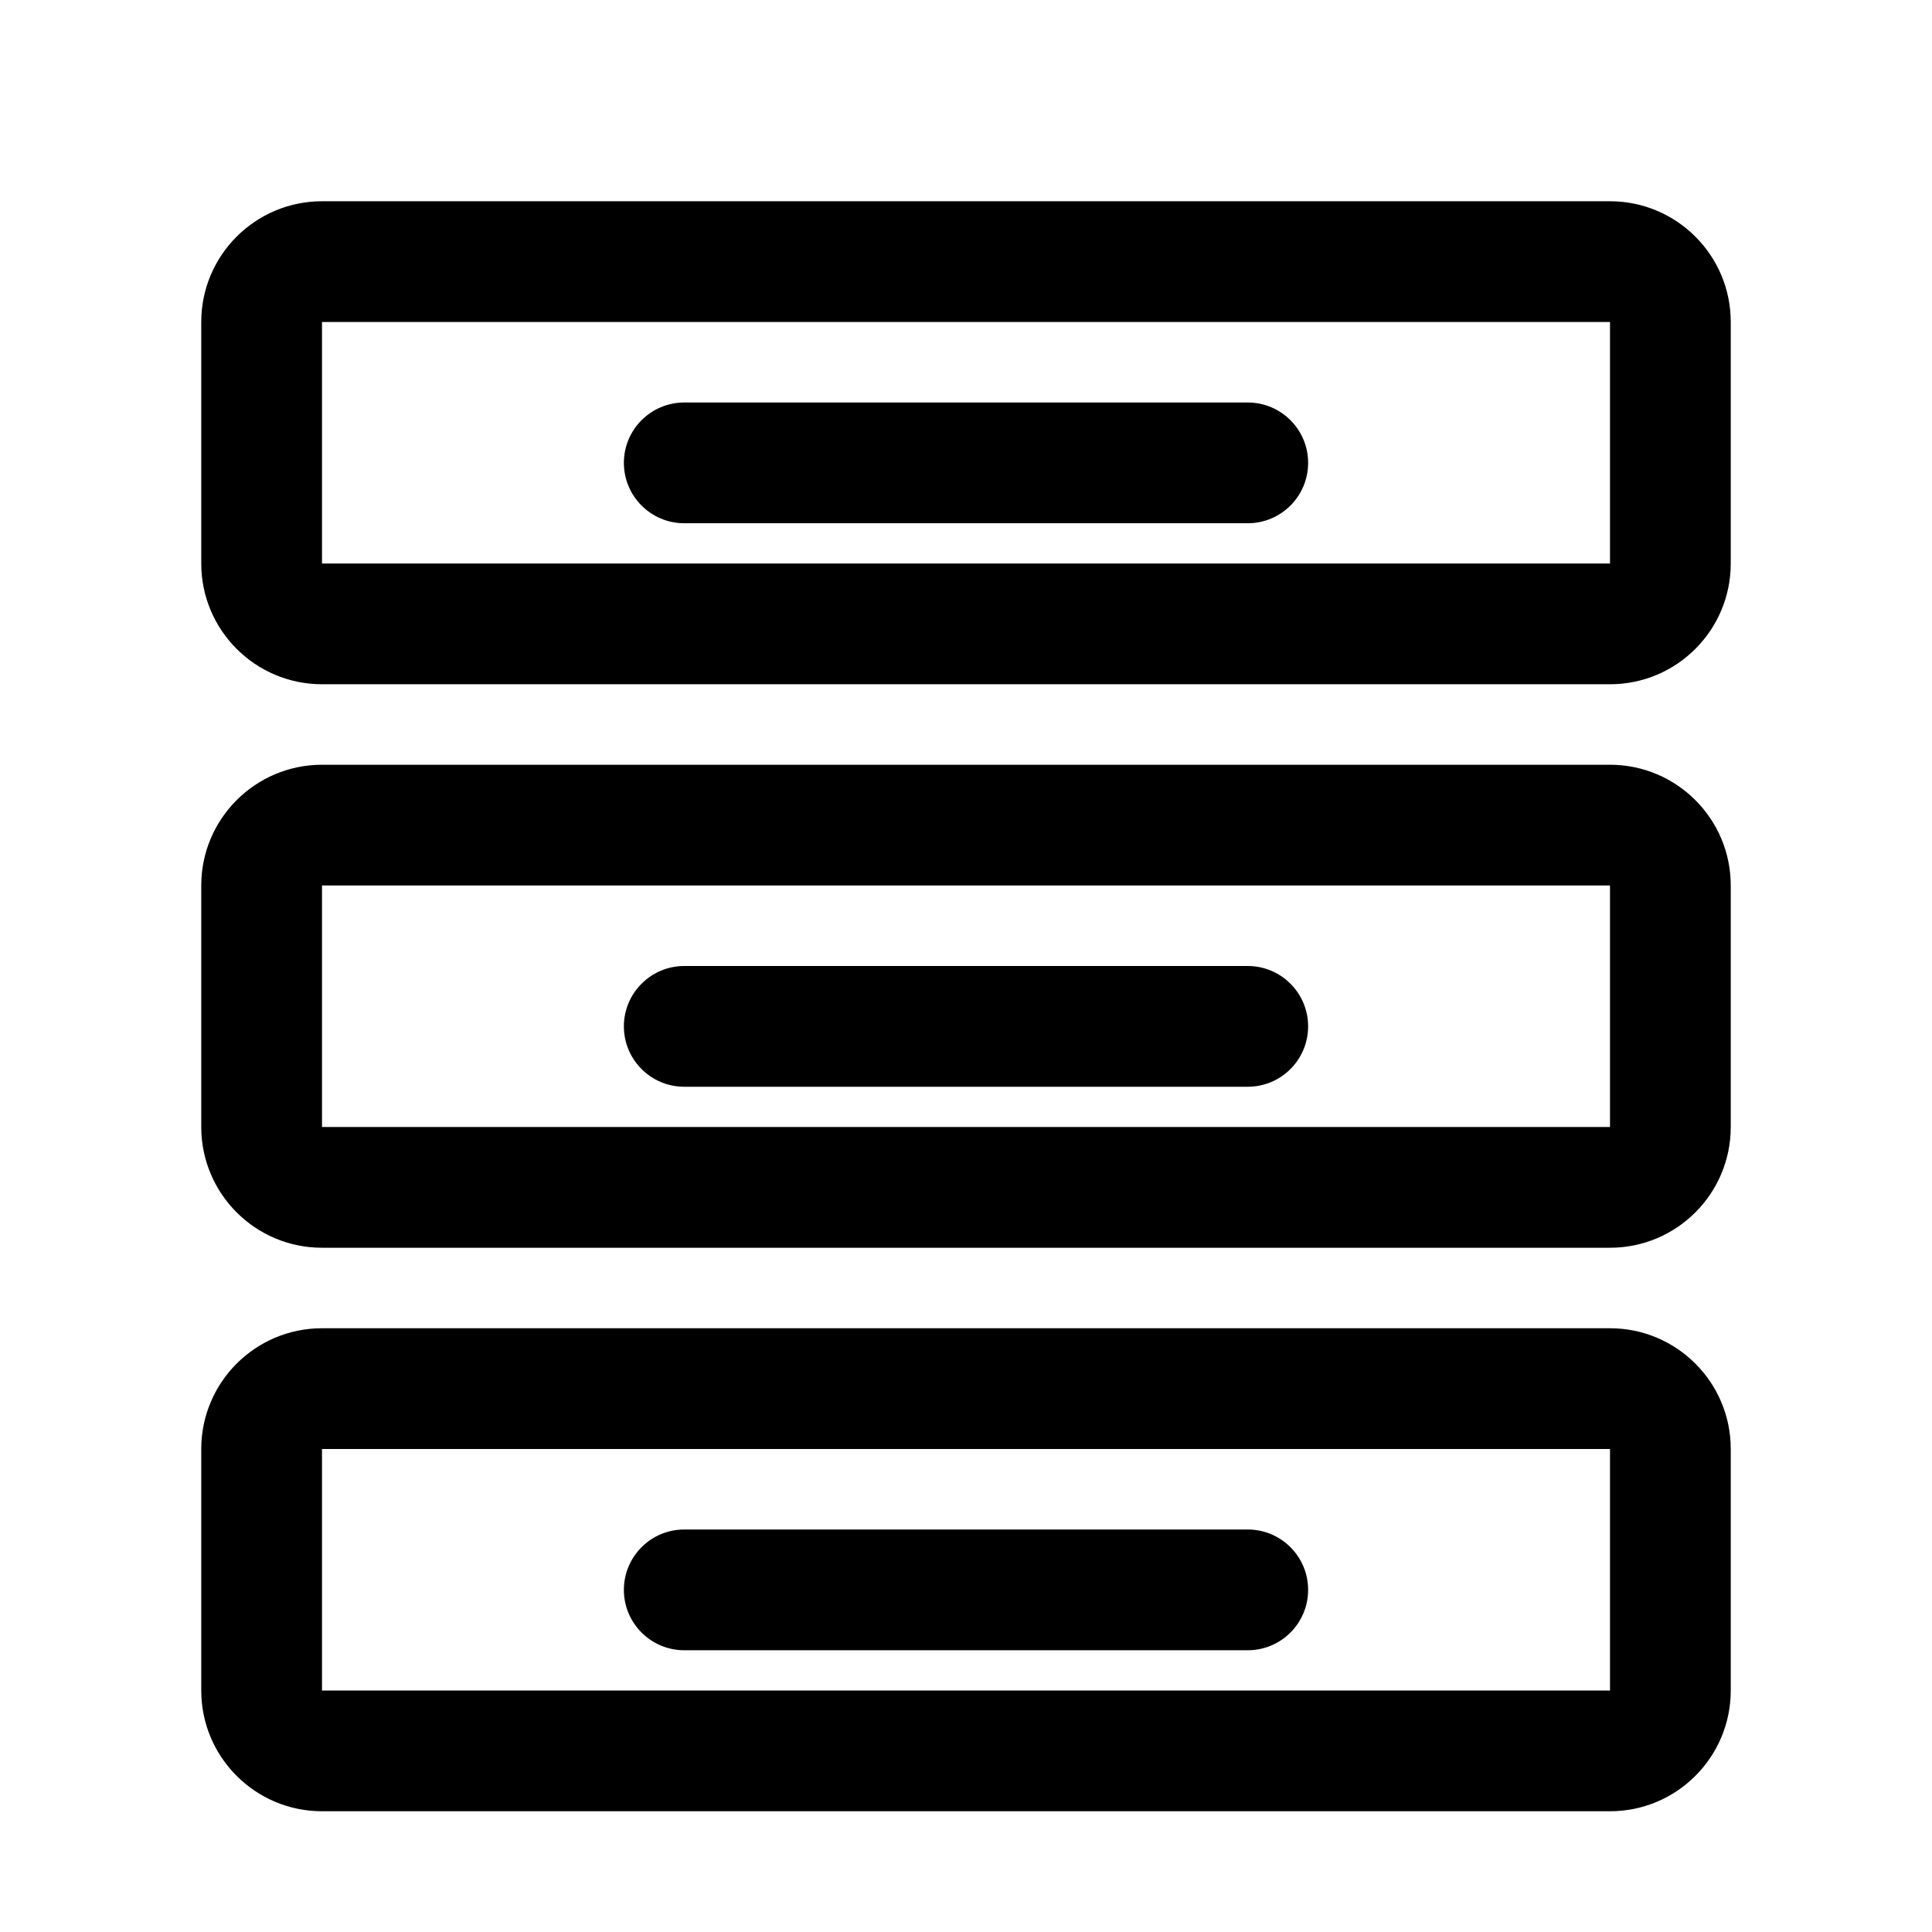
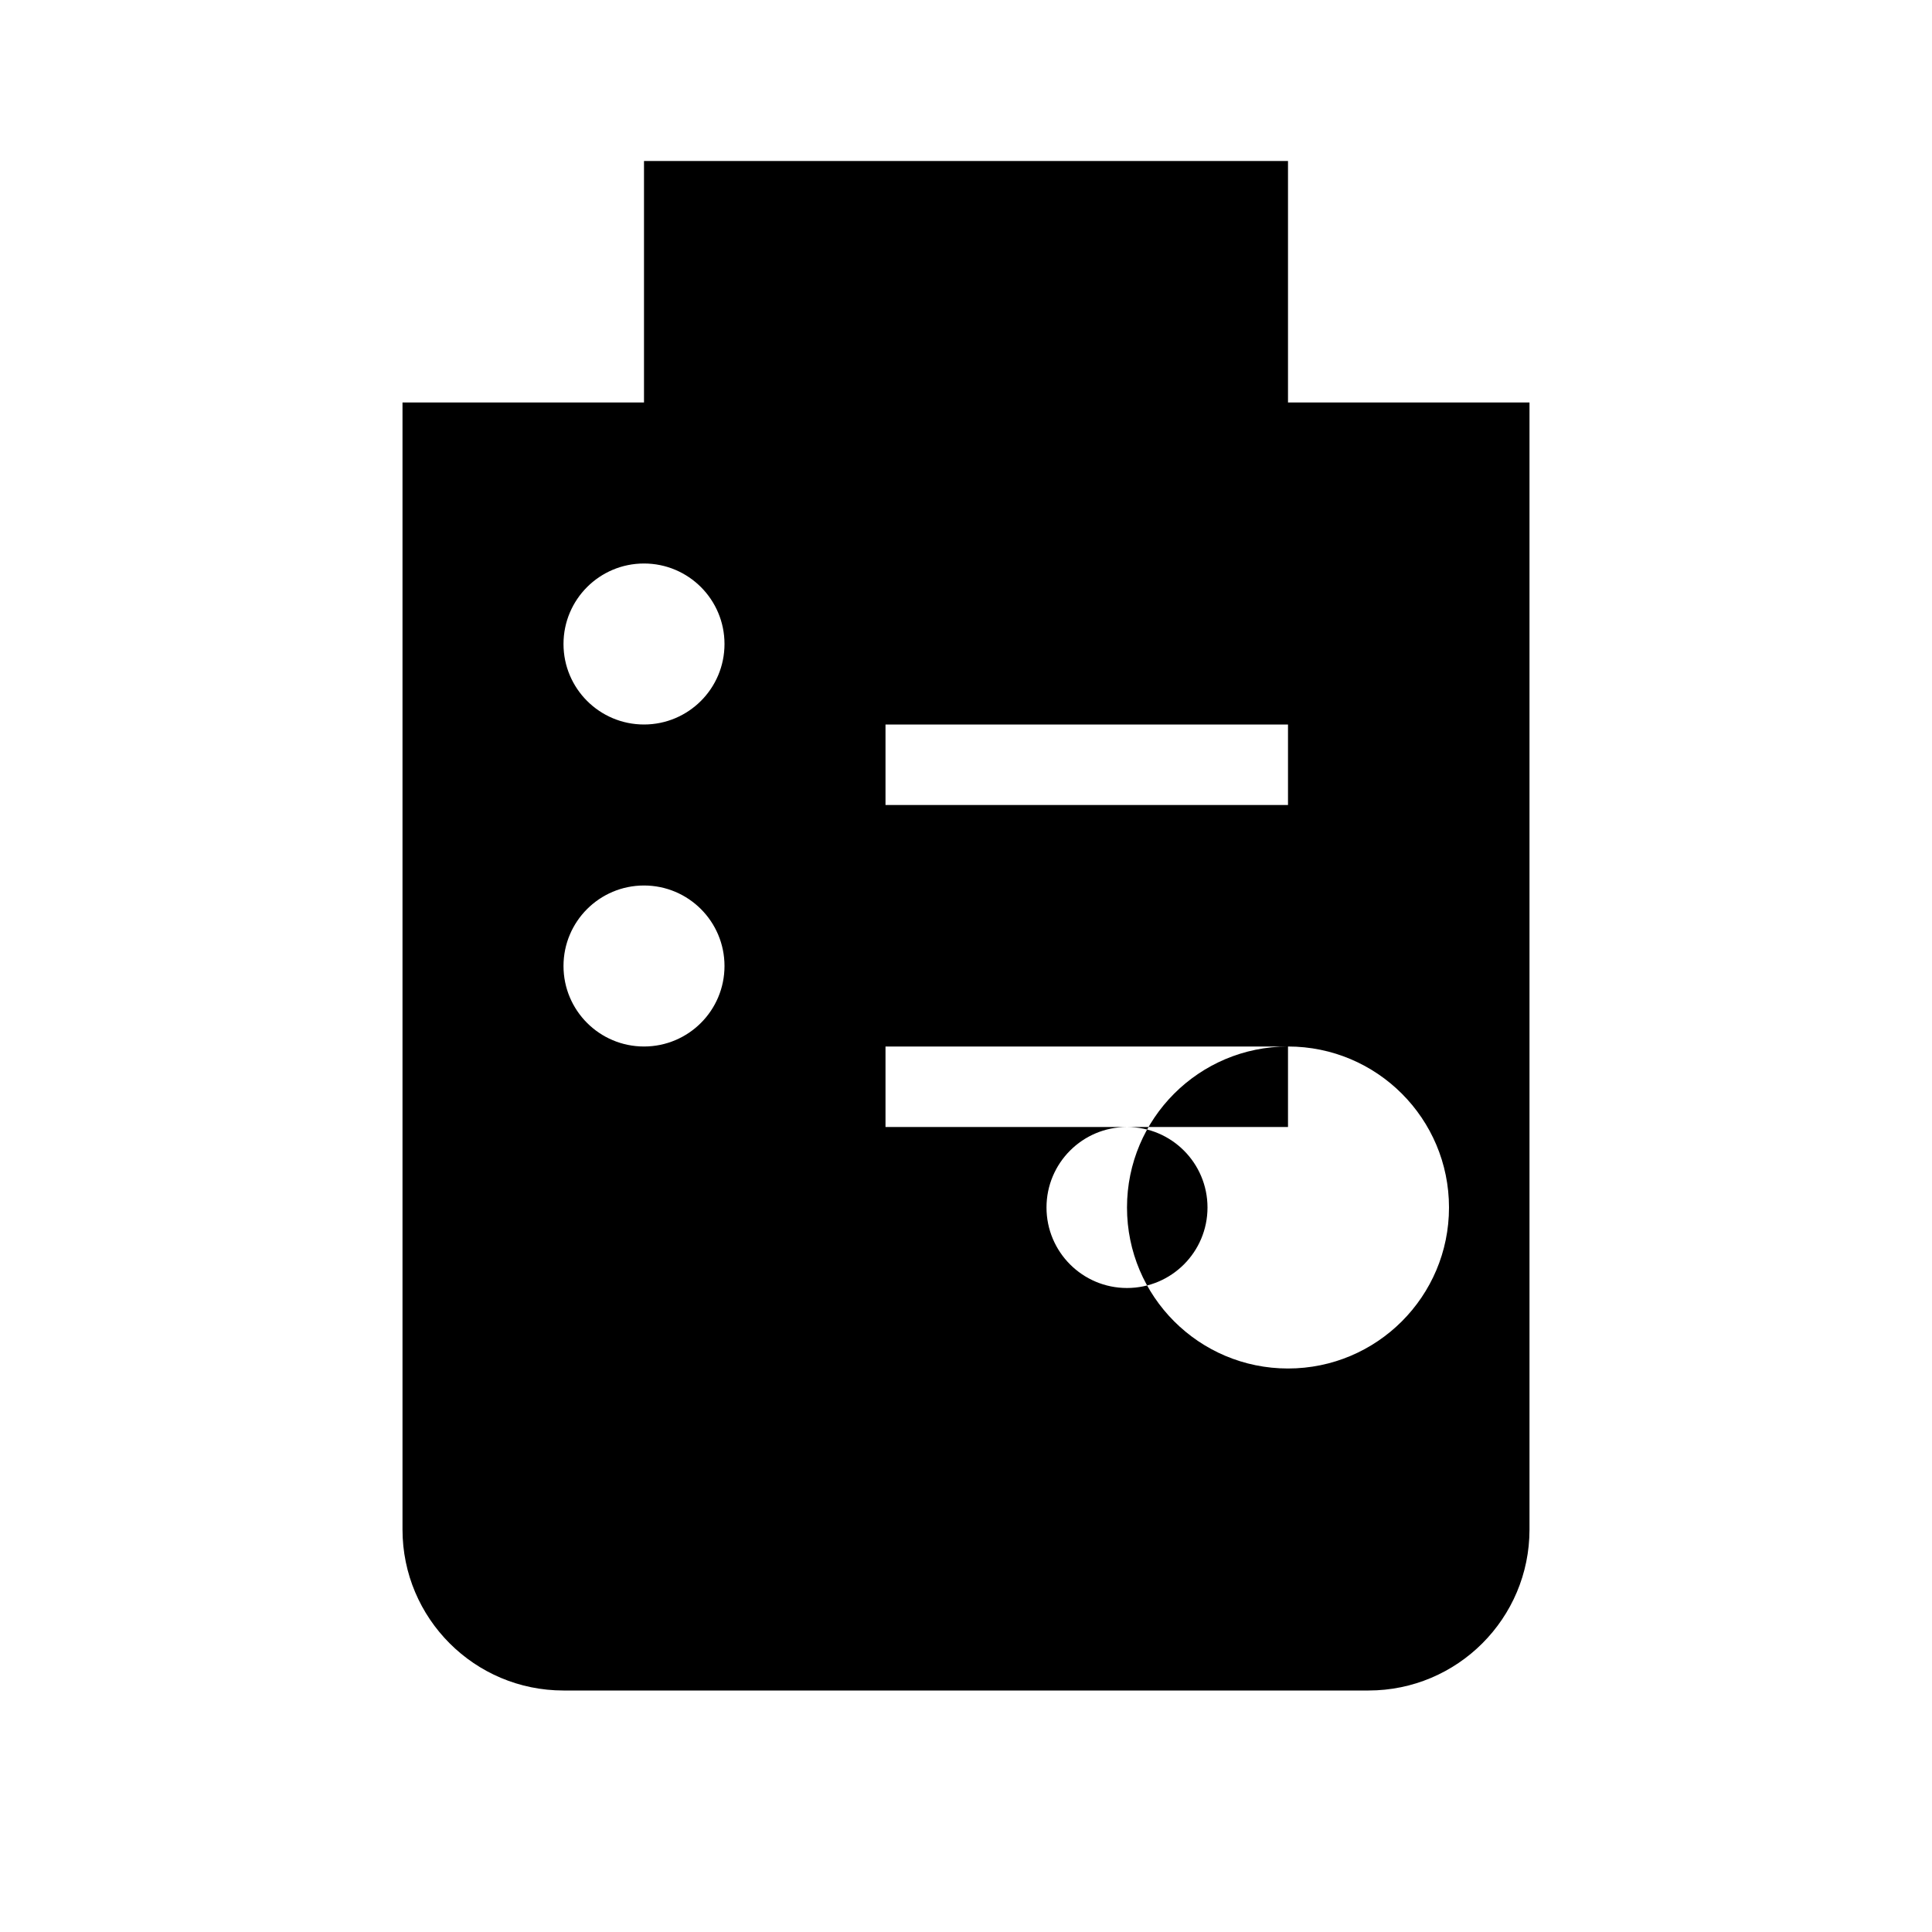
<svg xmlns="http://www.w3.org/2000/svg" width="24" height="24" viewBox="0 0 24 24" fill="none">
-   <path fill-rule="evenodd" clip-rule="evenodd" d="M4 2.5C3.172 2.5 2.5 3.172 2.5 4V7C2.5 7.828 3.172 8.5 4 8.5H20C20.828 8.5 21.5 7.828 21.5 7V4C21.5 3.172 20.828 2.5 20 2.5H4ZM4 4H20V7H4V4ZM8.5 5C8.086 5 7.75 5.336 7.75 5.75C7.75 6.164 8.086 6.5 8.5 6.5H15.5C15.914 6.5 16.25 6.164 16.25 5.75C16.25 5.336 15.914 5 15.5 5H8.5ZM4 9.5C3.172 9.5 2.5 10.172 2.5 11V14C2.5 14.828 3.172 15.5 4 15.5H20C20.828 15.5 21.5 14.828 21.5 14V11C21.5 10.172 20.828 9.5 20 9.5H4ZM4 11H20V14H4V11ZM8.5 12C8.086 12 7.75 12.336 7.75 12.75C7.75 13.164 8.086 13.5 8.5 13.5H15.5C15.914 13.5 16.25 13.164 16.25 12.75C16.25 12.336 15.914 12 15.5 12H8.5ZM4 16.5C3.172 16.5 2.5 17.172 2.5 18V21C2.5 21.828 3.172 22.5 4 22.5H20C20.828 22.5 21.5 21.828 21.5 21V18C21.5 17.172 20.828 16.5 20 16.5H4ZM4 18H20V21H4V18ZM8.5 19C8.086 19 7.75 19.336 7.75 19.75C7.75 20.164 8.086 20.5 8.5 20.5H15.5C15.914 20.5 16.25 20.164 16.25 19.75C16.25 19.336 15.914 19 15.5 19H8.5Z" fill="currentColor" />
+   <path fill-rule="evenodd" clip-rule="evenodd" d="M8 2h8v3H8V2zm-3 3h14v14a2 2 0 01-2 2H7a2 2 0 01-2-2V5zm3 4a1 1 0 100-2 1 1 0 000 2zm3 0h5v1H11V9zM8 13a1 1 0 100-2 1 1 0 000 2zm3 0h5v1H11v-1zm5 4a2 2 0 100-4 2 2 0 000 4zm-1-2a1 1 0 11-2 0 1 1 0 012 0z" fill="currentColor" />
</svg>
